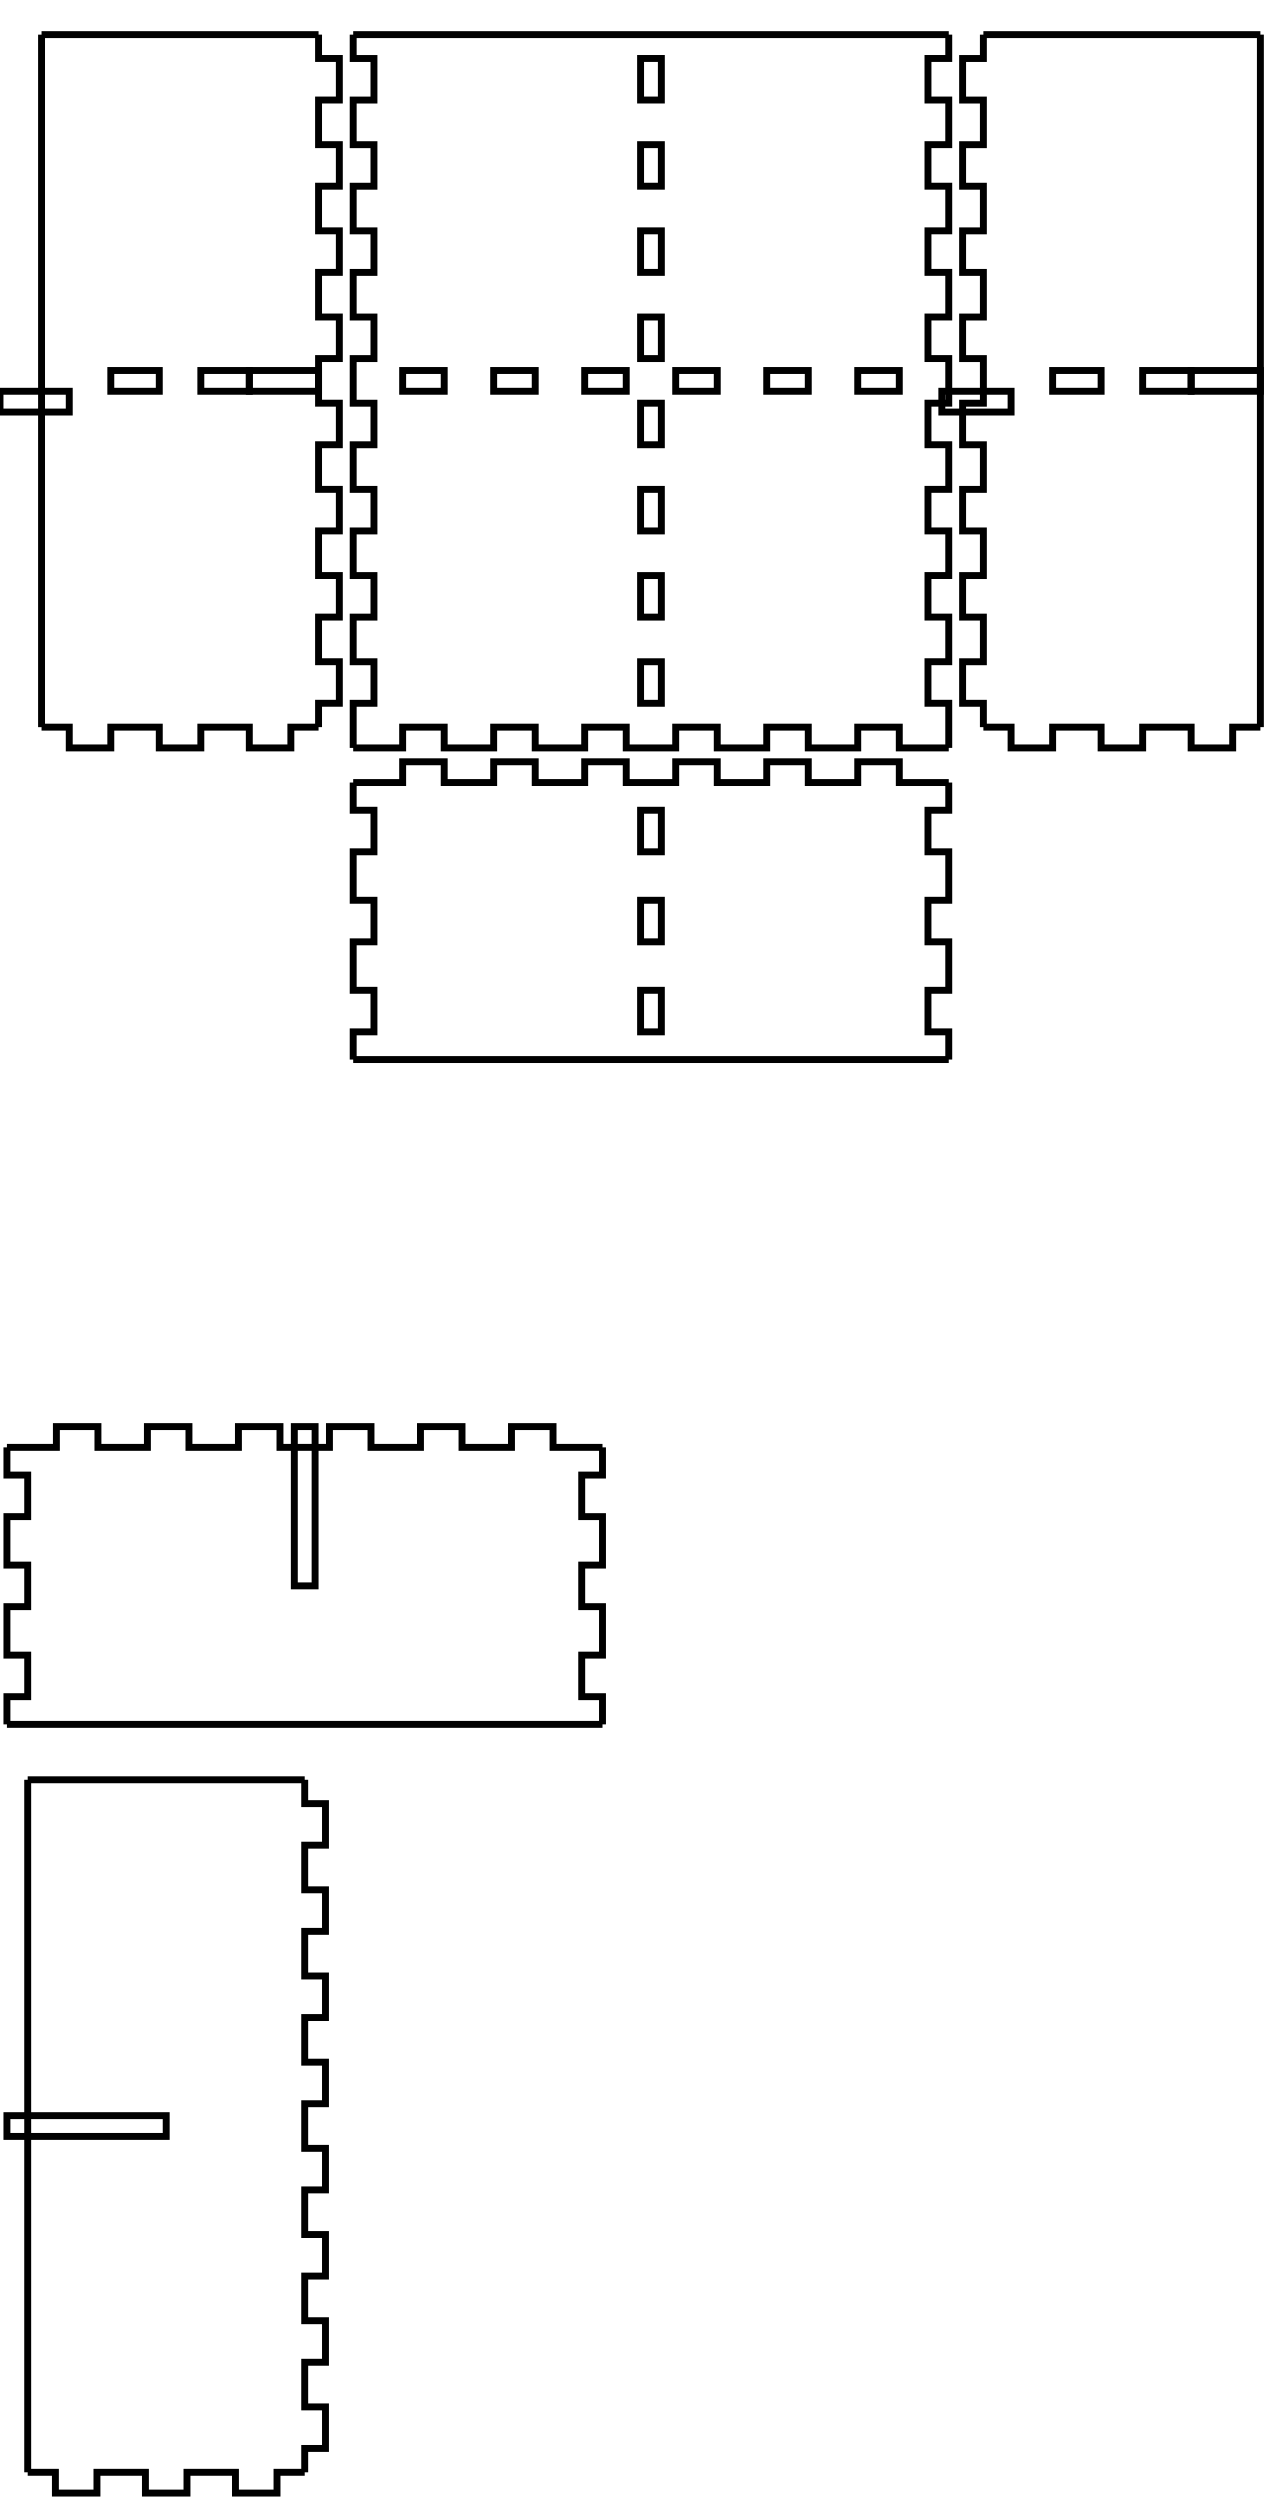
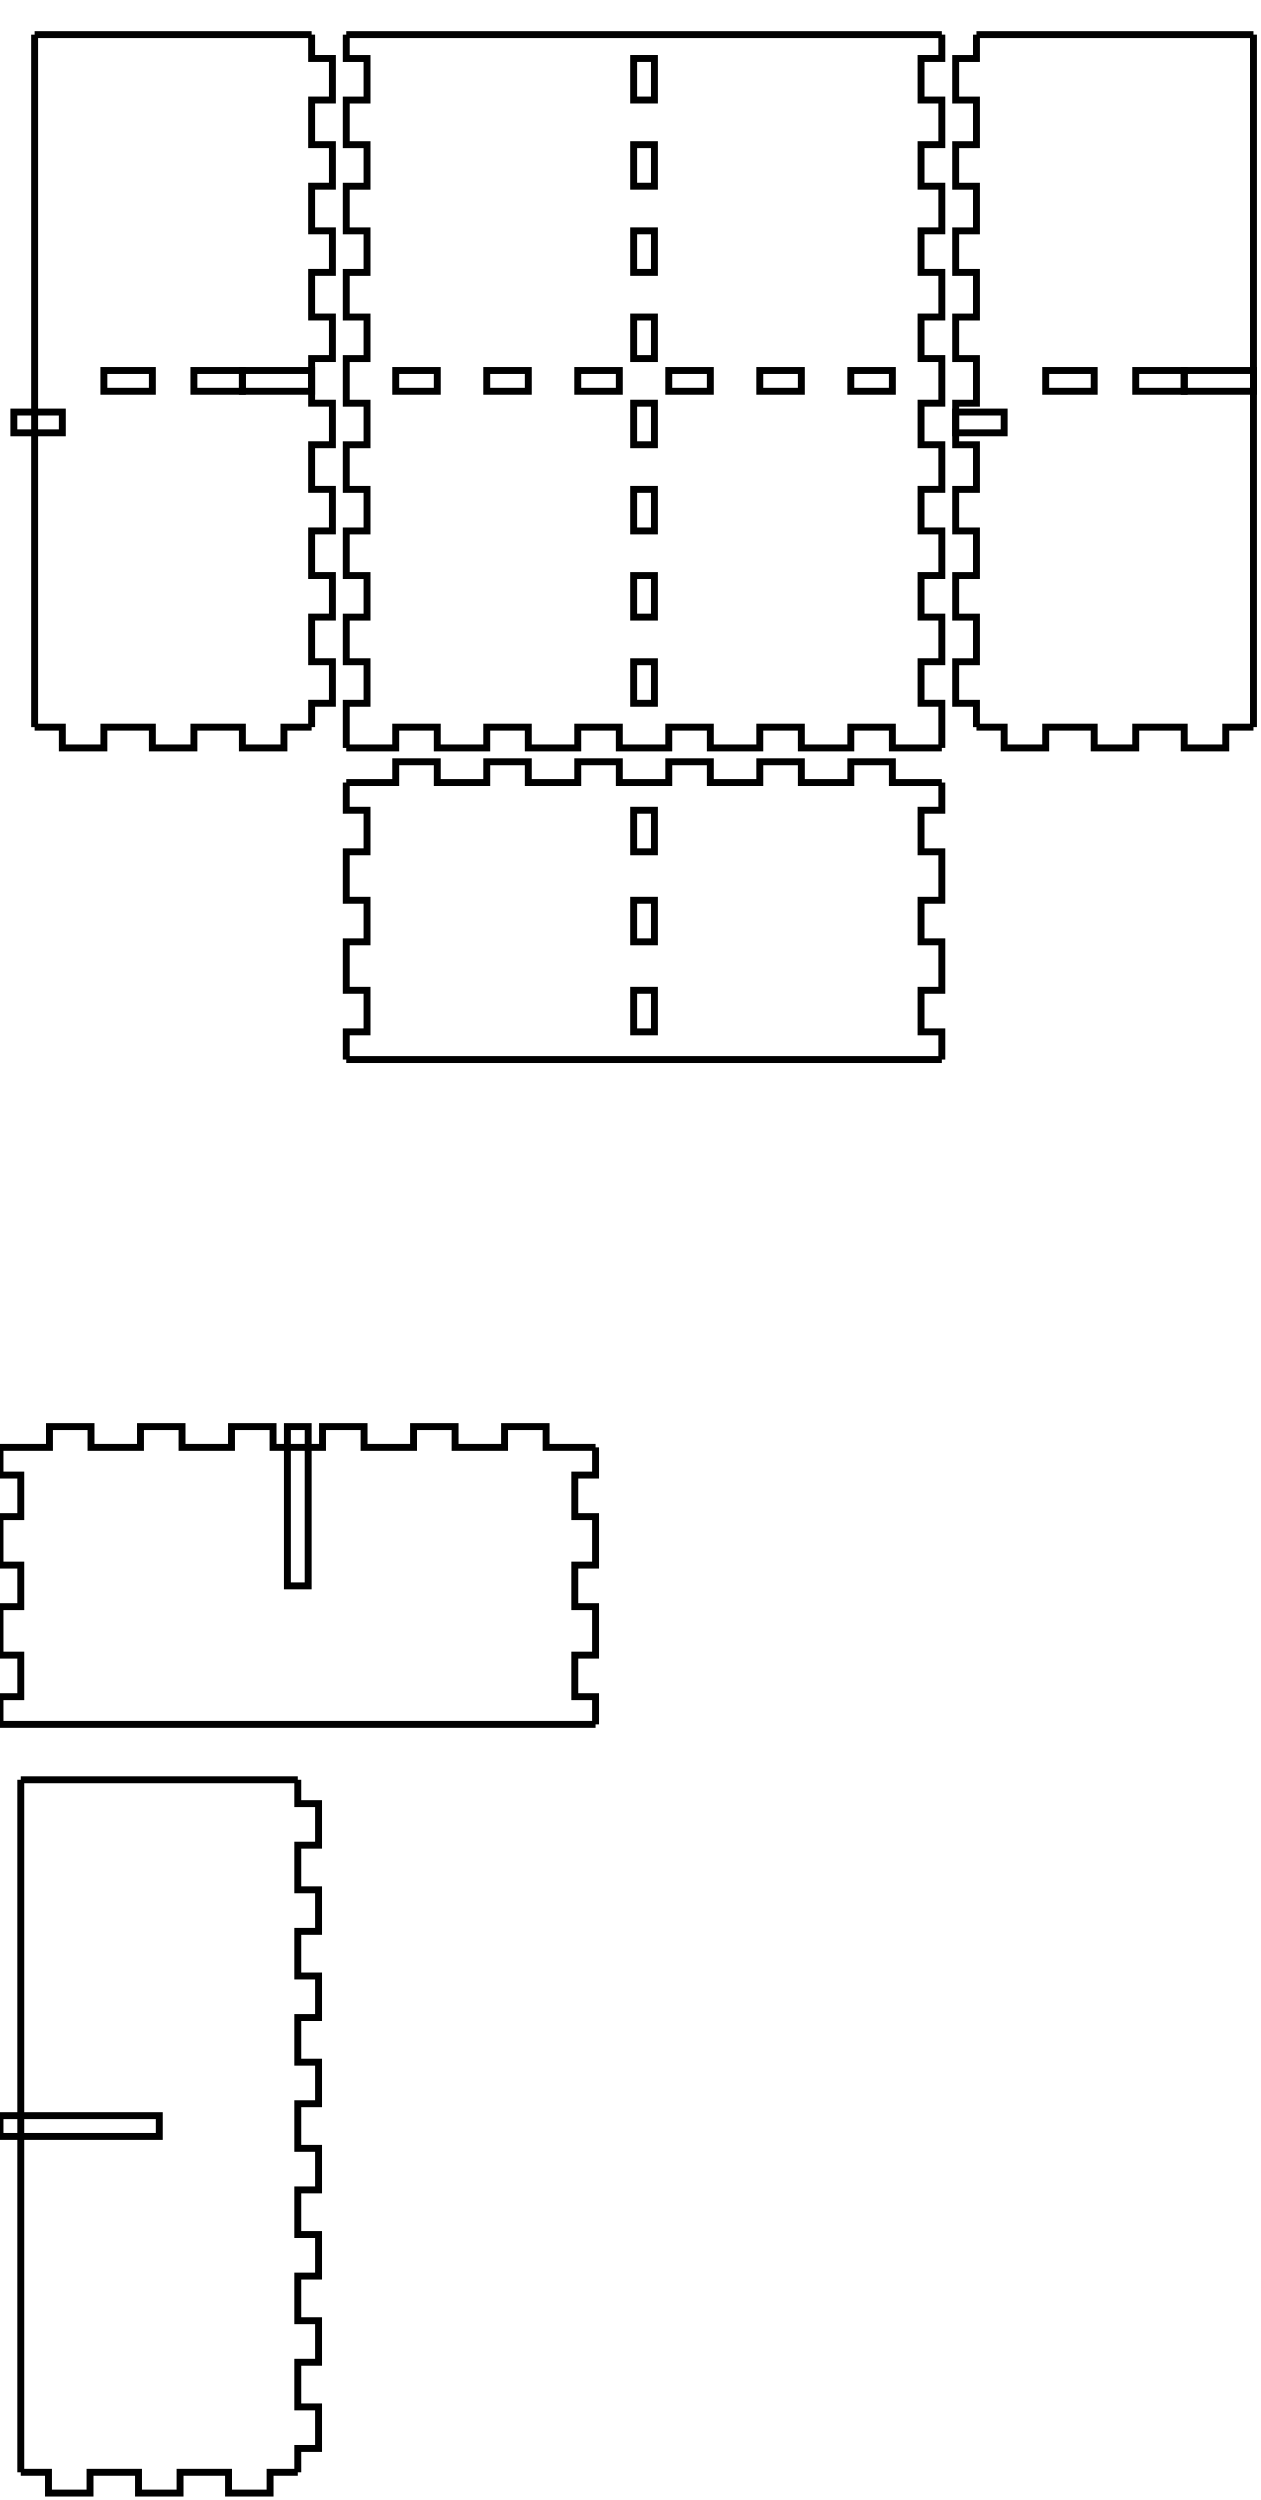
- <svg xmlns="http://www.w3.org/2000/svg" width="183mm" height="361mm" viewBox="-1 0 183 361" version="1.1" id="svg5">
+ <svg xmlns="http://www.w3.org/2000/svg" width="182mm" height="361mm" viewBox="0 0 182 361" version="1.1" id="svg5">
  <defs id="defs2" />
  <g id="layer1">
    <g id="piece_001">
      <path id="side_001" style="fill:none;stroke:#000000;stroke-width:1" d="m 50 113 l 7.143 0 l 0 -3 l 6 0 l 0 3 l 7.143 0 l 0 -3 l 6 0 l 0 3 l 7.143 0 l 0 -3 l 6 0 l 0 3 l 7.143 0 l 0 -3 l 6 0 l 0 3 l 7.143 0 l 0 -3 l 6 0 l 0 3 l 7.143 0 l 0 -3 l 6 0 l 0 3 l 7.143 0" />
      <path id="side_002" style="fill:none;stroke:#000000;stroke-width:1" d="m 136 113 l 0 4 l -3 0 l 0 6 l 3 0 l 0 7 l -3 0 l 0 6 l 3 0 l 0 7 l -3 0 l 0 6 l 3 0 l 0 4" />
      <path id="hole_001" style="fill:none;stroke:#000000;stroke-width:1" d="m 91.5 117 l 0 6 l 3 0 l 0 -6 l -3 0 z" />
      <path id="hole_002" style="fill:none;stroke:#000000;stroke-width:1" d="m 91.5 130 l 0 6 l 3 0 l 0 -6 l -3 0 z" />
      <path id="hole_003" style="fill:none;stroke:#000000;stroke-width:1" d="m 91.5 143 l 0 6 l 3 0 l 0 -6 l -3 0 z" />
      <path id="side_003" style="fill:none;stroke:#000000;stroke-width:1" d="m 136 153 l -7.143 0 l 0 0 l -6 0 l 0 0 l -7.143 0 l 0 0 l -6 0 l 0 0 l -7.143 0 l 0 0 l -6 0 l 0 0 l -7.143 0 l 0 0 l -6 0 l 0 0 l -7.143 0 l 0 0 l -6 0 l 0 0 l -7.143 0 l 0 0 l -6 0 l 0 0 l -7.143 0" />
      <path id="side_004" style="fill:none;stroke:#000000;stroke-width:1" d="m 50 153 l 0 -4 l 3 0 l 0 -6 l -3 0 l 0 -7 l 3 0 l 0 -6 l -3 0 l 0 -7 l 3 0 l 0 -6 l -3 0 l 0 -4" />
    </g>
    <g id="xdivider_001">
      <path id="side_005" style="fill:none;stroke:#000000;stroke-width:1" d="m 0 209 l 7.143 0 l 0 -3 l 6 0 l 0 3 l 7.143 0 l 0 -3 l 6 0 l 0 3 l 7.143 0 l 0 -3 l 6 0 l 0 3 l 7.143 0 l 0 -3 l 6 0 l 0 3 l 7.143 0 l 0 -3 l 6 0 l 0 3 l 7.143 0 l 0 -3 l 6 0 l 0 3 l 7.143 0" />
      <path id="side_006" style="fill:none;stroke:#000000;stroke-width:1" d="m 86 209 l 0 4 l -3 0 l 0 6 l 3 0 l 0 7 l -3 0 l 0 6 l 3 0 l 0 7 l -3 0 l 0 6 l 3 0 l 0 4" />
      <path id="slot_001" style="fill:none;stroke:#000000;stroke-width:1" d="m 41.5 206 l 0 23 l 3 0 l 0 -23 l -3 0 z" />
      <path id="side_007" style="fill:none;stroke:#000000;stroke-width:1" d="m 86 249 l -7.143 0 l 0 0 l -6 0 l 0 0 l -7.143 0 l 0 0 l -6 0 l 0 0 l -7.143 0 l 0 0 l -6 0 l 0 0 l -7.143 0 l 0 0 l -6 0 l 0 0 l -7.143 0 l 0 0 l -6 0 l 0 0 l -7.143 0 l 0 0 l -6 0 l 0 0 l -7.143 0" />
      <path id="side_008" style="fill:none;stroke:#000000;stroke-width:1" d="m 0 249 l 0 -4 l 3 0 l 0 -6 l -3 0 l 0 -7 l 3 0 l 0 -6 l -3 0 l 0 -7 l 3 0 l 0 -6 l -3 0 l 0 -4" />
    </g>
    <g id="piece_002">
      <path id="side_009" style="fill:none;stroke:#000000;stroke-width:1" d="m 5 5 l 4 0 l 0 0 l 6 0 l 0 0 l 7 0 l 0 0 l 6 0 l 0 0 l 7 0 l 0 0 l 6 0 l 0 0 l 4 0" />
      <path id="side_010" style="fill:none;stroke:#000000;stroke-width:1" d="m 45 5 l 0 3.444 l 3 0 l 0 6 l -3 0 l 0 6.444 l 3 0 l 0 6 l -3 0 l 0 6.444 l 3 0 l 0 6 l -3 0 l 0 6.444 l 3 0 l 0 6 l -3 0 l 0 6.444 l 3 0 l 0 6 l -3 0 l 0 6.444 l 3 0 l 0 6 l -3 0 l 0 6.444 l 3 0 l 0 6 l -3 0 l 0 6.444 l 3 0 l 0 6 l -3 0 l 0 3.444" />
      <path id="side_011" style="fill:none;stroke:#000000;stroke-width:1" d="m 45 105 l -4 0 l 0 3 l -6 0 l 0 -3 l -7 0 l 0 3 l -6 0 l 0 -3 l -7 0 l 0 3 l -6 0 l 0 -3 l -4 0" />
      <path id="hole_004" style="fill:none;stroke:#000000;stroke-width:1" d="m 45 53.5 l -10 0 l 0 3 l 10 0 l 0 -3 z" />
      <path id="hole_005" style="fill:none;stroke:#000000;stroke-width:1" d="m 35 53.5 l -7 0 l 0 3 l 7 0 l 0 -3 z" />
      <path id="hole_006" style="fill:none;stroke:#000000;stroke-width:1" d="m 22 53.5 l -7 0 l 0 3 l 7 0 l 0 -3 z" />
-       <path id="hole_007" style="fill:none;stroke:#000000;stroke-width:1" d="m 9 59.5 l -10 0 l 0 -3 l 10 0 l 0 3 z" />
+       <path id="hole_007" style="fill:none;stroke:#000000;stroke-width:1" d="m 9 59.5 l -7 0 l 0 3 l 7 0 l 0 -3 z" />
      <path id="side_012" style="fill:none;stroke:#000000;stroke-width:1" d="m 5 105 l 0 -3.444 l 0 0 l 0 -6 l 0 0 l 0 -6.444 l 0 0 l 0 -6 l 0 0 l 0 -6.444 l 0 0 l 0 -6 l 0 0 l 0 -6.444 l 0 0 l 0 -6 l 0 0 l 0 -6.444 l 0 0 l 0 -6 l 0 0 l 0 -6.444 l 0 0 l 0 -6 l 0 0 l 0 -6.444 l 0 0 l 0 -6 l 0 0 l 0 -6.444 l 0 0 l 0 -6 l 0 0 l 0 -3.444" />
    </g>
    <g id="ydivider_001">
      <path id="side_013" style="fill:none;stroke:#000000;stroke-width:1" d="m 3 257 l 4 0 l 0 0 l 6 0 l 0 0 l 7 0 l 0 0 l 6 0 l 0 0 l 7 0 l 0 0 l 6 0 l 0 0 l 4 0" />
      <path id="slot_002" style="fill:none;stroke:#000000;stroke-width:1" d="m 0 305.5 l 23 0 l 0 3 l -23 0 l 0 -3 z" />
      <path id="side_014" style="fill:none;stroke:#000000;stroke-width:1" d="m 43 257 l 0 3.444 l 3 0 l 0 6 l -3 0 l 0 6.445 l 3 0 l 0 6 l -3 0 l 0 6.444 l 3 0 l 0 6 l -3 0 l 0 6.445 l 3 0 l 0 6 l -3 0 l 0 6.444 l 3 0 l 0 6 l -3 0 l 0 6.445 l 3 0 l 0 6 l -3 0 l 0 6.444 l 3 0 l 0 6 l -3 0 l 0 6.445 l 3 0 l 0 6 l -3 0 l 0 3.444" />
      <path id="side_015" style="fill:none;stroke:#000000;stroke-width:1" d="m 43 357 l -4 0 l 0 3 l -6 0 l 0 -3 l -7 0 l 0 3 l -6 0 l 0 -3 l -7 0 l 0 3 l -6 0 l 0 -3 l -4 0" />
      <path id="side_016" style="fill:none;stroke:#000000;stroke-width:1" d="m 3 357 l 0 -3.444 l 0 0 l 0 -6 l 0 0 l 0 -6.445 l 0 0 l 0 -6 l 0 0 l 0 -6.444 l 0 0 l 0 -6 l 0 0 l 0 -6.445 l 0 0 l 0 -6 l 0 0 l 0 -6.444 l 0 0 l 0 -6 l 0 0 l 0 -6.445 l 0 0 l 0 -6 l 0 0 l 0 -6.444 l 0 0 l 0 -6 l 0 0 l 0 -6.445 l 0 0 l 0 -6 l 0 0 l 0 -3.444" />
    </g>
    <g id="piece_003">
      <path id="side_017" style="fill:none;stroke:#000000;stroke-width:1" d="m 50 5 l 7.143 0 l 0 0 l 6 0 l 0 0 l 7.143 0 l 0 0 l 6 0 l 0 0 l 7.143 0 l 0 0 l 6 0 l 0 0 l 7.143 0 l 0 0 l 6 0 l 0 0 l 7.143 0 l 0 0 l 6 0 l 0 0 l 7.143 0 l 0 0 l 6 0 l 0 0 l 7.143 0" />
      <path id="side_018" style="fill:none;stroke:#000000;stroke-width:1" d="m 136 5 l 0 3.444 l -3 0 l 0 6 l 3 0 l 0 6.444 l -3 0 l 0 6 l 3 0 l 0 6.444 l -3 0 l 0 6 l 3 0 l 0 6.444 l -3 0 l 0 6 l 3 0 l 0 6.444 l -3 0 l 0 6 l 3 0 l 0 6.444 l -3 0 l 0 6 l 3 0 l 0 6.444 l -3 0 l 0 6 l 3 0 l 0 6.444 l -3 0 l 0 6 l 3 0 l 0 6.444" />
      <path id="hole_008" style="fill:none;stroke:#000000;stroke-width:1" d="m 91.5 8.444 l 0 6 l 3 0 l 0 -6 l -3 0 z" />
      <path id="hole_009" style="fill:none;stroke:#000000;stroke-width:1" d="m 91.5 20.889 l 0 6 l 3 0 l 0 -6 l -3 0 z" />
      <path id="hole_010" style="fill:none;stroke:#000000;stroke-width:1" d="m 91.5 33.333 l 0 6 l 3 0 l 0 -6 l -3 0 z" />
      <path id="hole_011" style="fill:none;stroke:#000000;stroke-width:1" d="m 91.5 45.778 l 0 6 l 3 0 l 0 -6 l -3 0 z" />
      <path id="hole_012" style="fill:none;stroke:#000000;stroke-width:1" d="m 91.5 58.222 l 0 6 l 3 0 l 0 -6 l -3 0 z" />
      <path id="hole_013" style="fill:none;stroke:#000000;stroke-width:1" d="m 91.5 70.667 l 0 6 l 3 0 l 0 -6 l -3 0 z" />
      <path id="hole_014" style="fill:none;stroke:#000000;stroke-width:1" d="m 91.5 83.111 l 0 6 l 3 0 l 0 -6 l -3 0 z" />
      <path id="hole_015" style="fill:none;stroke:#000000;stroke-width:1" d="m 91.5 95.556 l 0 6 l 3 0 l 0 -6 l -3 0 z" />
      <path id="side_019" style="fill:none;stroke:#000000;stroke-width:1" d="m 136 108 l -7.143 0 l 0 -3 l -6 0 l 0 3 l -7.143 0 l 0 -3 l -6 0 l 0 3 l -7.143 0 l 0 -3 l -6 0 l 0 3 l -7.143 0 l 0 -3 l -6 0 l 0 3 l -7.143 0 l 0 -3 l -6 0 l 0 3 l -7.143 0 l 0 -3 l -6 0 l 0 3 l -7.143 0" />
      <path id="hole_016" style="fill:none;stroke:#000000;stroke-width:1" d="m 128.857 53.5 l -6 0 l 0 3 l 6 0 l 0 -3 z" />
      <path id="hole_017" style="fill:none;stroke:#000000;stroke-width:1" d="m 115.714 53.5 l -6 0 l 0 3 l 6 0 l 0 -3 z" />
      <path id="hole_018" style="fill:none;stroke:#000000;stroke-width:1" d="m 102.571 53.5 l -6 0 l 0 3 l 6 0 l 0 -3 z" />
      <path id="hole_019" style="fill:none;stroke:#000000;stroke-width:1" d="m 89.429 53.5 l -6 0 l 0 3 l 6 0 l 0 -3 z" />
      <path id="hole_020" style="fill:none;stroke:#000000;stroke-width:1" d="m 76.286 53.5 l -6 0 l 0 3 l 6 0 l 0 -3 z" />
      <path id="hole_021" style="fill:none;stroke:#000000;stroke-width:1" d="m 63.143 53.5 l -6 0 l 0 3 l 6 0 l 0 -3 z" />
      <path id="side_020" style="fill:none;stroke:#000000;stroke-width:1" d="m 50 108 l 0 -6.444 l 3 0 l 0 -6 l -3 0 l 0 -6.444 l 3 0 l 0 -6 l -3 0 l 0 -6.444 l 3 0 l 0 -6 l -3 0 l 0 -6.444 l 3 0 l 0 -6 l -3 0 l 0 -6.444 l 3 0 l 0 -6 l -3 0 l 0 -6.444 l 3 0 l 0 -6 l -3 0 l 0 -6.444 l 3 0 l 0 -6 l -3 0 l 0 -6.444 l 3 0 l 0 -6 l -3 0 l 0 -3.444" />
    </g>
    <g id="piece_004">
      <path id="side_021" style="fill:none;stroke:#000000;stroke-width:1" d="m 141 5 l 4 0 l 0 0 l 6 0 l 0 0 l 7 0 l 0 0 l 6 0 l 0 0 l 7 0 l 0 0 l 6 0 l 0 0 l 4 0" />
      <path id="side_022" style="fill:none;stroke:#000000;stroke-width:1" d="m 181 5 l 0 3.444 l 0 0 l 0 6 l 0 0 l 0 6.444 l 0 0 l 0 6 l 0 0 l 0 6.444 l 0 0 l 0 6 l 0 0 l 0 6.444 l 0 0 l 0 6 l 0 0 l 0 6.444 l 0 0 l 0 6 l 0 0 l 0 6.444 l 0 0 l 0 6 l 0 0 l 0 6.444 l 0 0 l 0 6 l 0 0 l 0 6.444 l 0 0 l 0 6 l 0 0 l 0 3.444" />
      <path id="side_023" style="fill:none;stroke:#000000;stroke-width:1" d="m 181 105 l -4 0 l 0 3 l -6 0 l 0 -3 l -7 0 l 0 3 l -6 0 l 0 -3 l -7 0 l 0 3 l -6 0 l 0 -3 l -4 0" />
      <path id="hole_022" style="fill:none;stroke:#000000;stroke-width:1" d="m 181 53.5 l -10 0 l 0 3 l 10 0 l 0 -3 z" />
      <path id="hole_023" style="fill:none;stroke:#000000;stroke-width:1" d="m 171 53.5 l -7 0 l 0 3 l 7 0 l 0 -3 z" />
      <path id="hole_024" style="fill:none;stroke:#000000;stroke-width:1" d="m 158 53.5 l -7 0 l 0 3 l 7 0 l 0 -3 z" />
-       <path id="hole_025" style="fill:none;stroke:#000000;stroke-width:1" d="m 145 59.5 l -10 0 l 0 -3 l 10 0 l 0 3 z" />
+       <path id="hole_025" style="fill:none;stroke:#000000;stroke-width:1" d="m 145 59.5 l -7 0 l 0 3 l 7 0 l 0 -3 z" />
      <path id="side_024" style="fill:none;stroke:#000000;stroke-width:1" d="m 141 105 l 0 -3.444 l -3 0 l 0 -6 l 3 0 l 0 -6.444 l -3 0 l 0 -6 l 3 0 l 0 -6.444 l -3 0 l 0 -6 l 3 0 l 0 -6.444 l -3 0 l 0 -6 l 3 0 l 0 -6.444 l -3 0 l 0 -6 l 3 0 l 0 -6.444 l -3 0 l 0 -6 l 3 0 l 0 -6.444 l -3 0 l 0 -6 l 3 0 l 0 -6.444 l -3 0 l 0 -6 l 3 0 l 0 -3.444" />
    </g>
  </g>
</svg>
